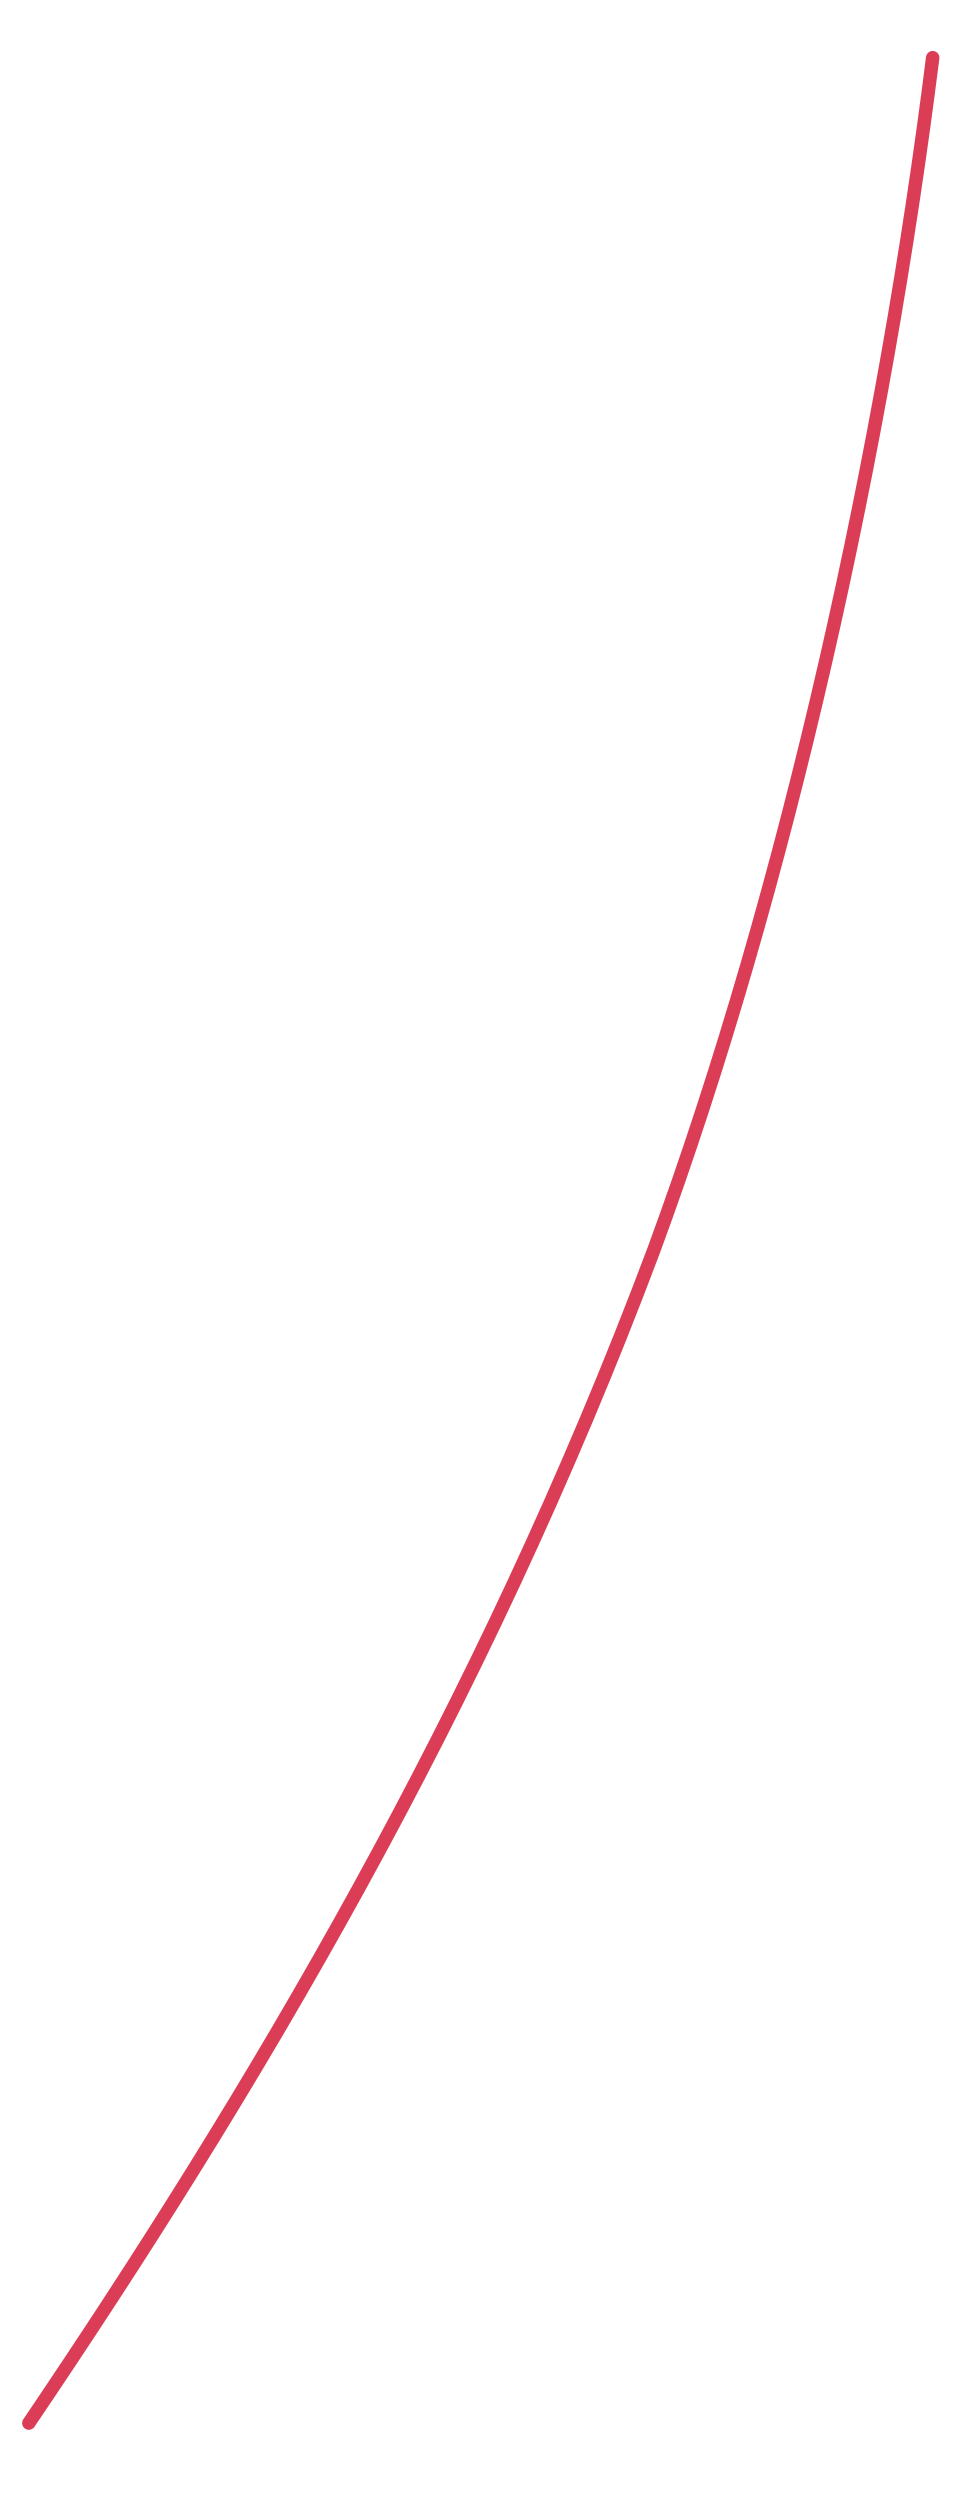
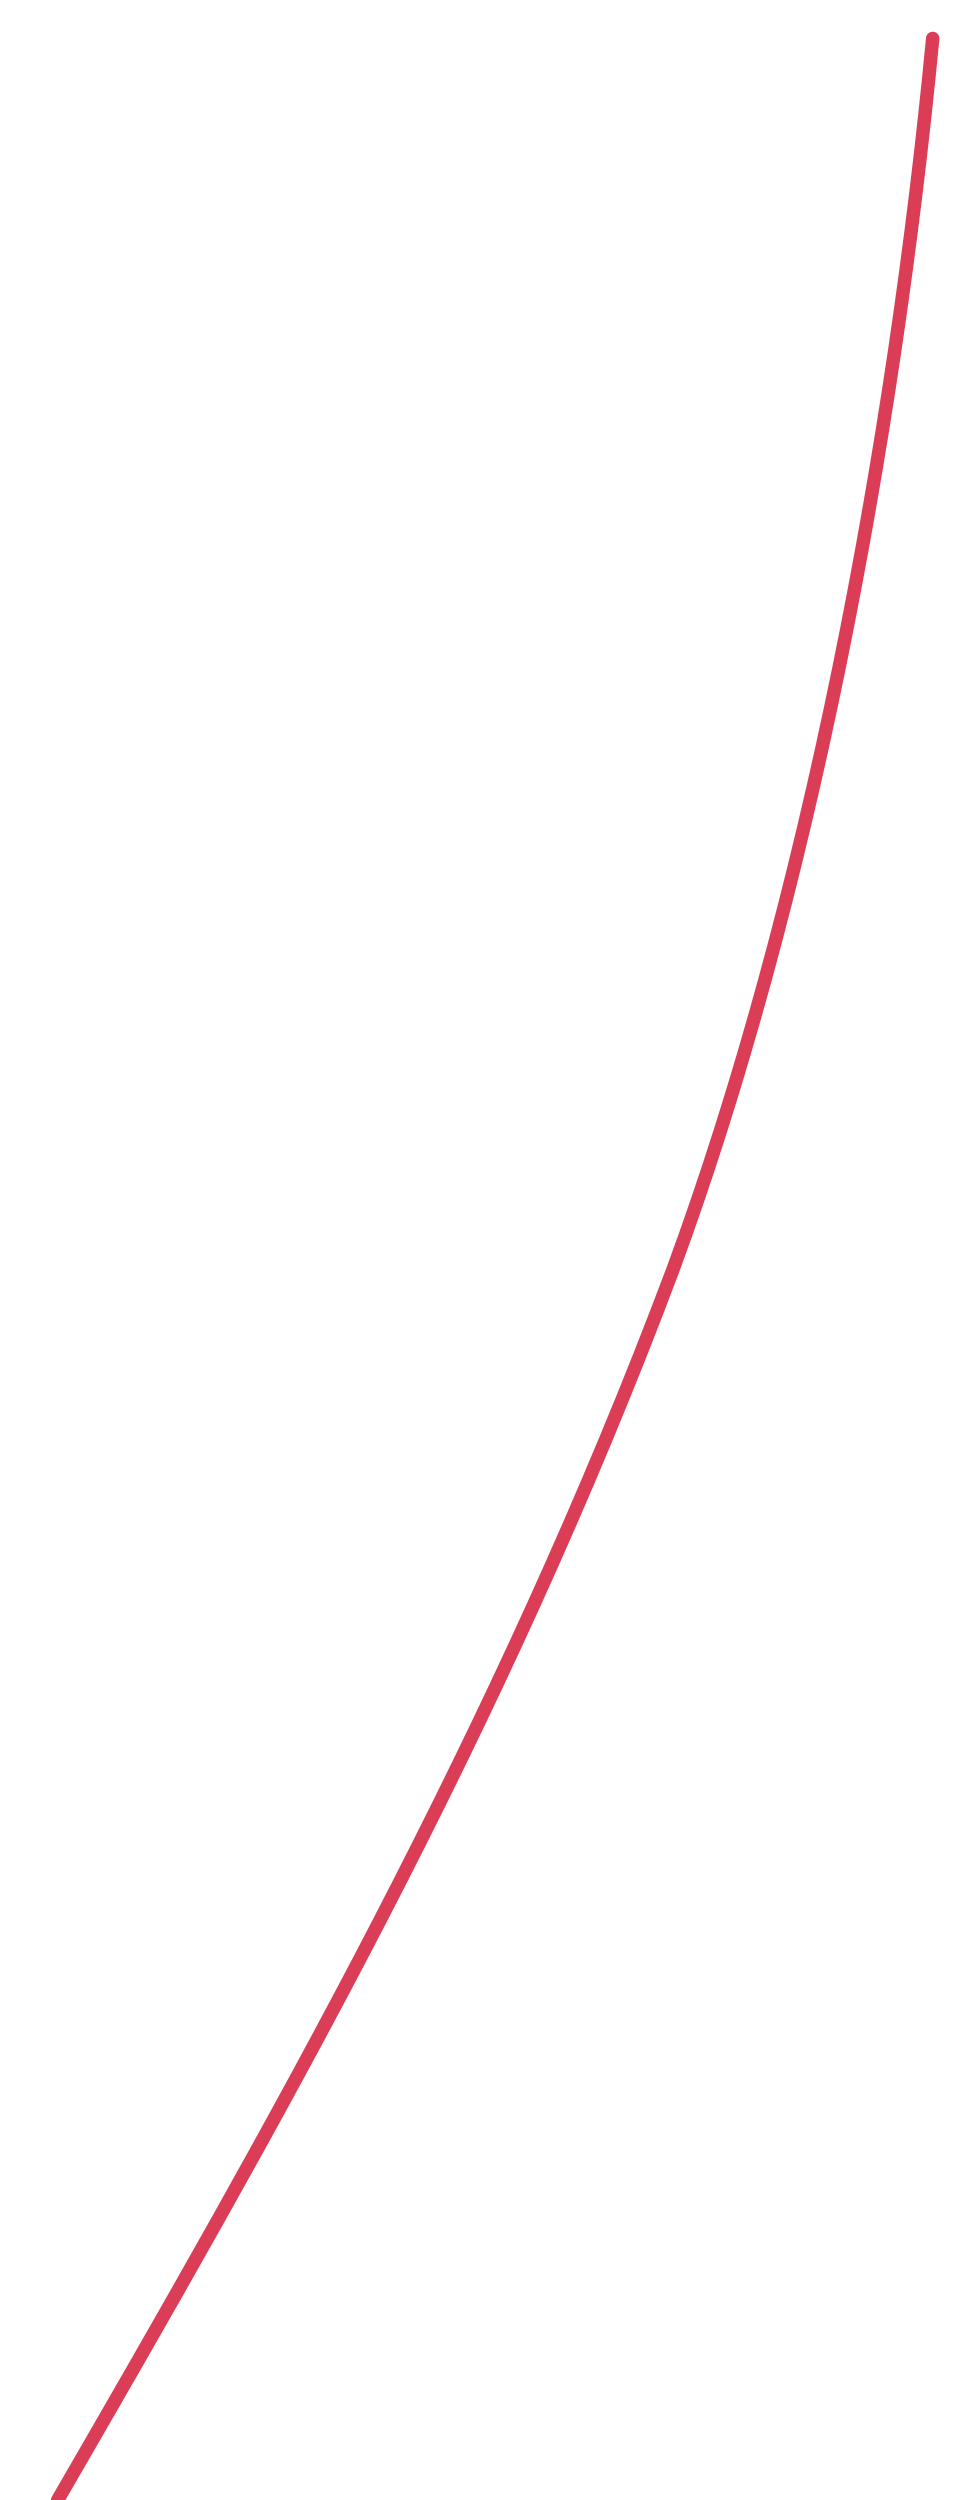
<svg xmlns="http://www.w3.org/2000/svg" viewBox="0 0 100 260" width="100" height="260" preserveAspectRatio="none" role="presentation" aria-hidden="true">
-   <path d="M3 252 C 26 218 50 178 68 130 C 82 92 92 46 97 6" fill="none" stroke="#D51C39" stroke-width="1.4" stroke-opacity="0.85" stroke-linecap="round" vector-effect="non-scaling-stroke" />
+   <path d="M6 260 C 28 222 52 180 70 132 C 84 94 93 46 97 4" fill="none" stroke="#D51C39" stroke-width="1.4" stroke-opacity="0.85" stroke-linecap="round" vector-effect="non-scaling-stroke" />
</svg>
